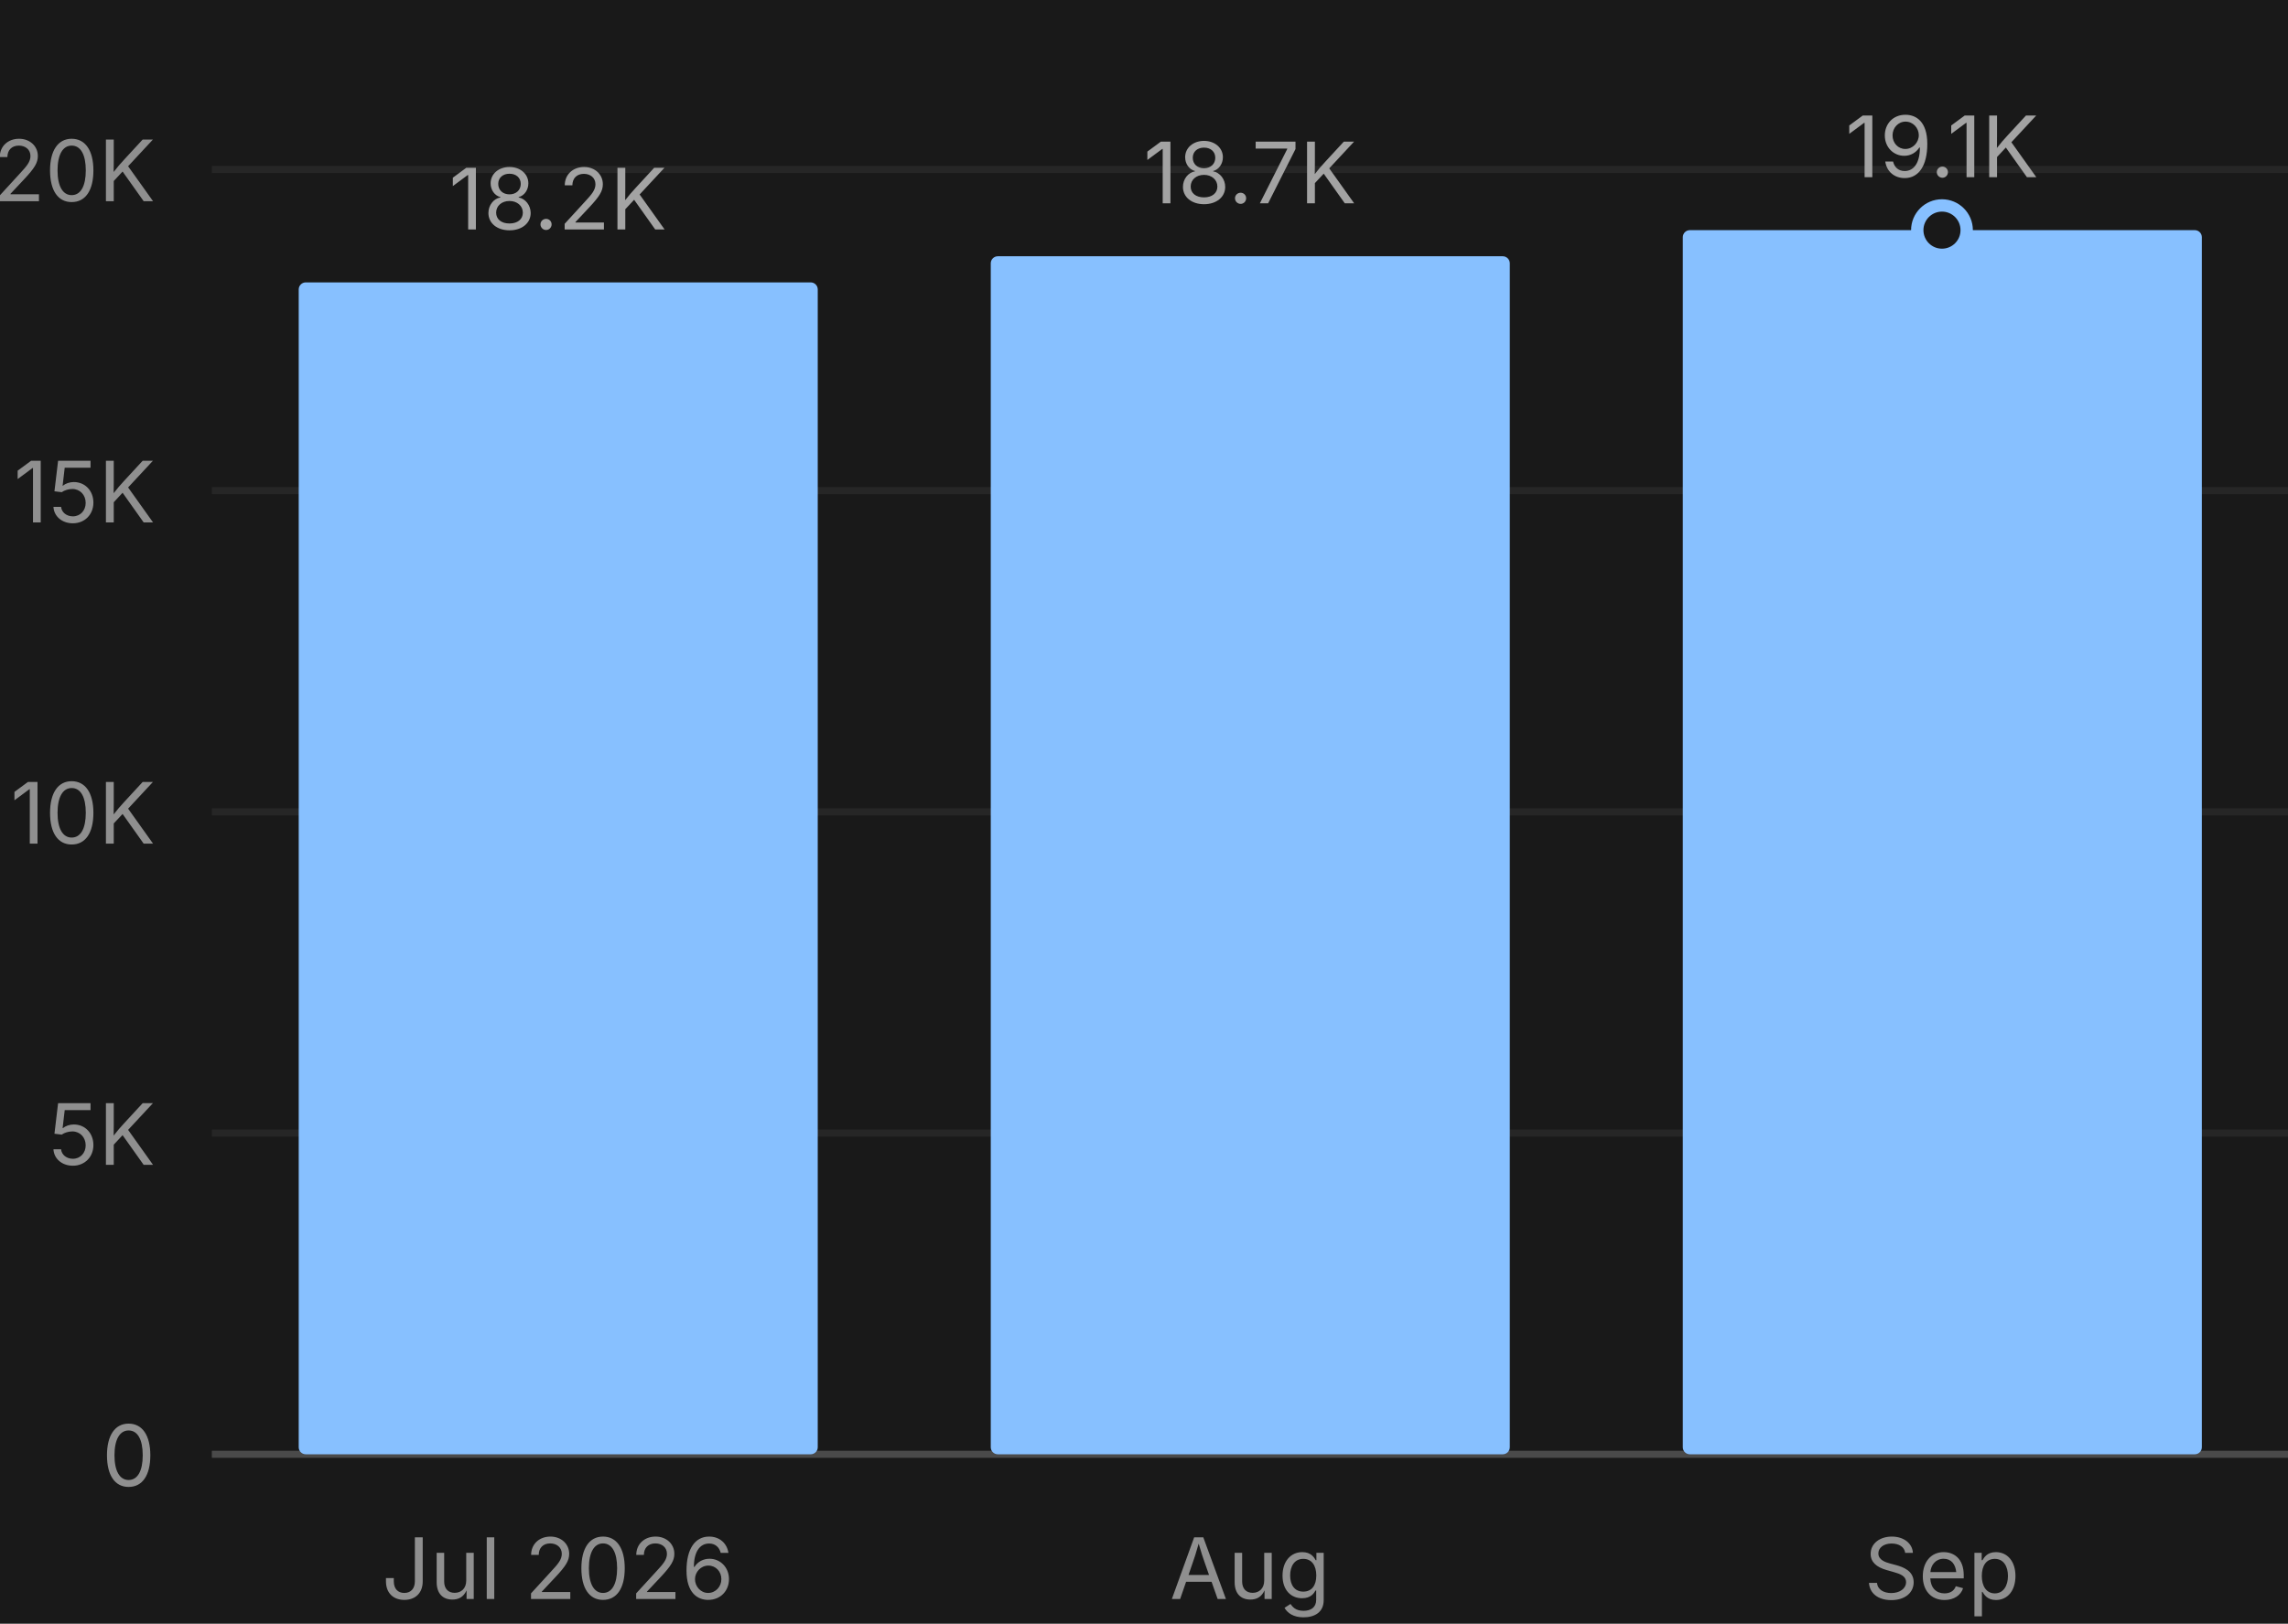
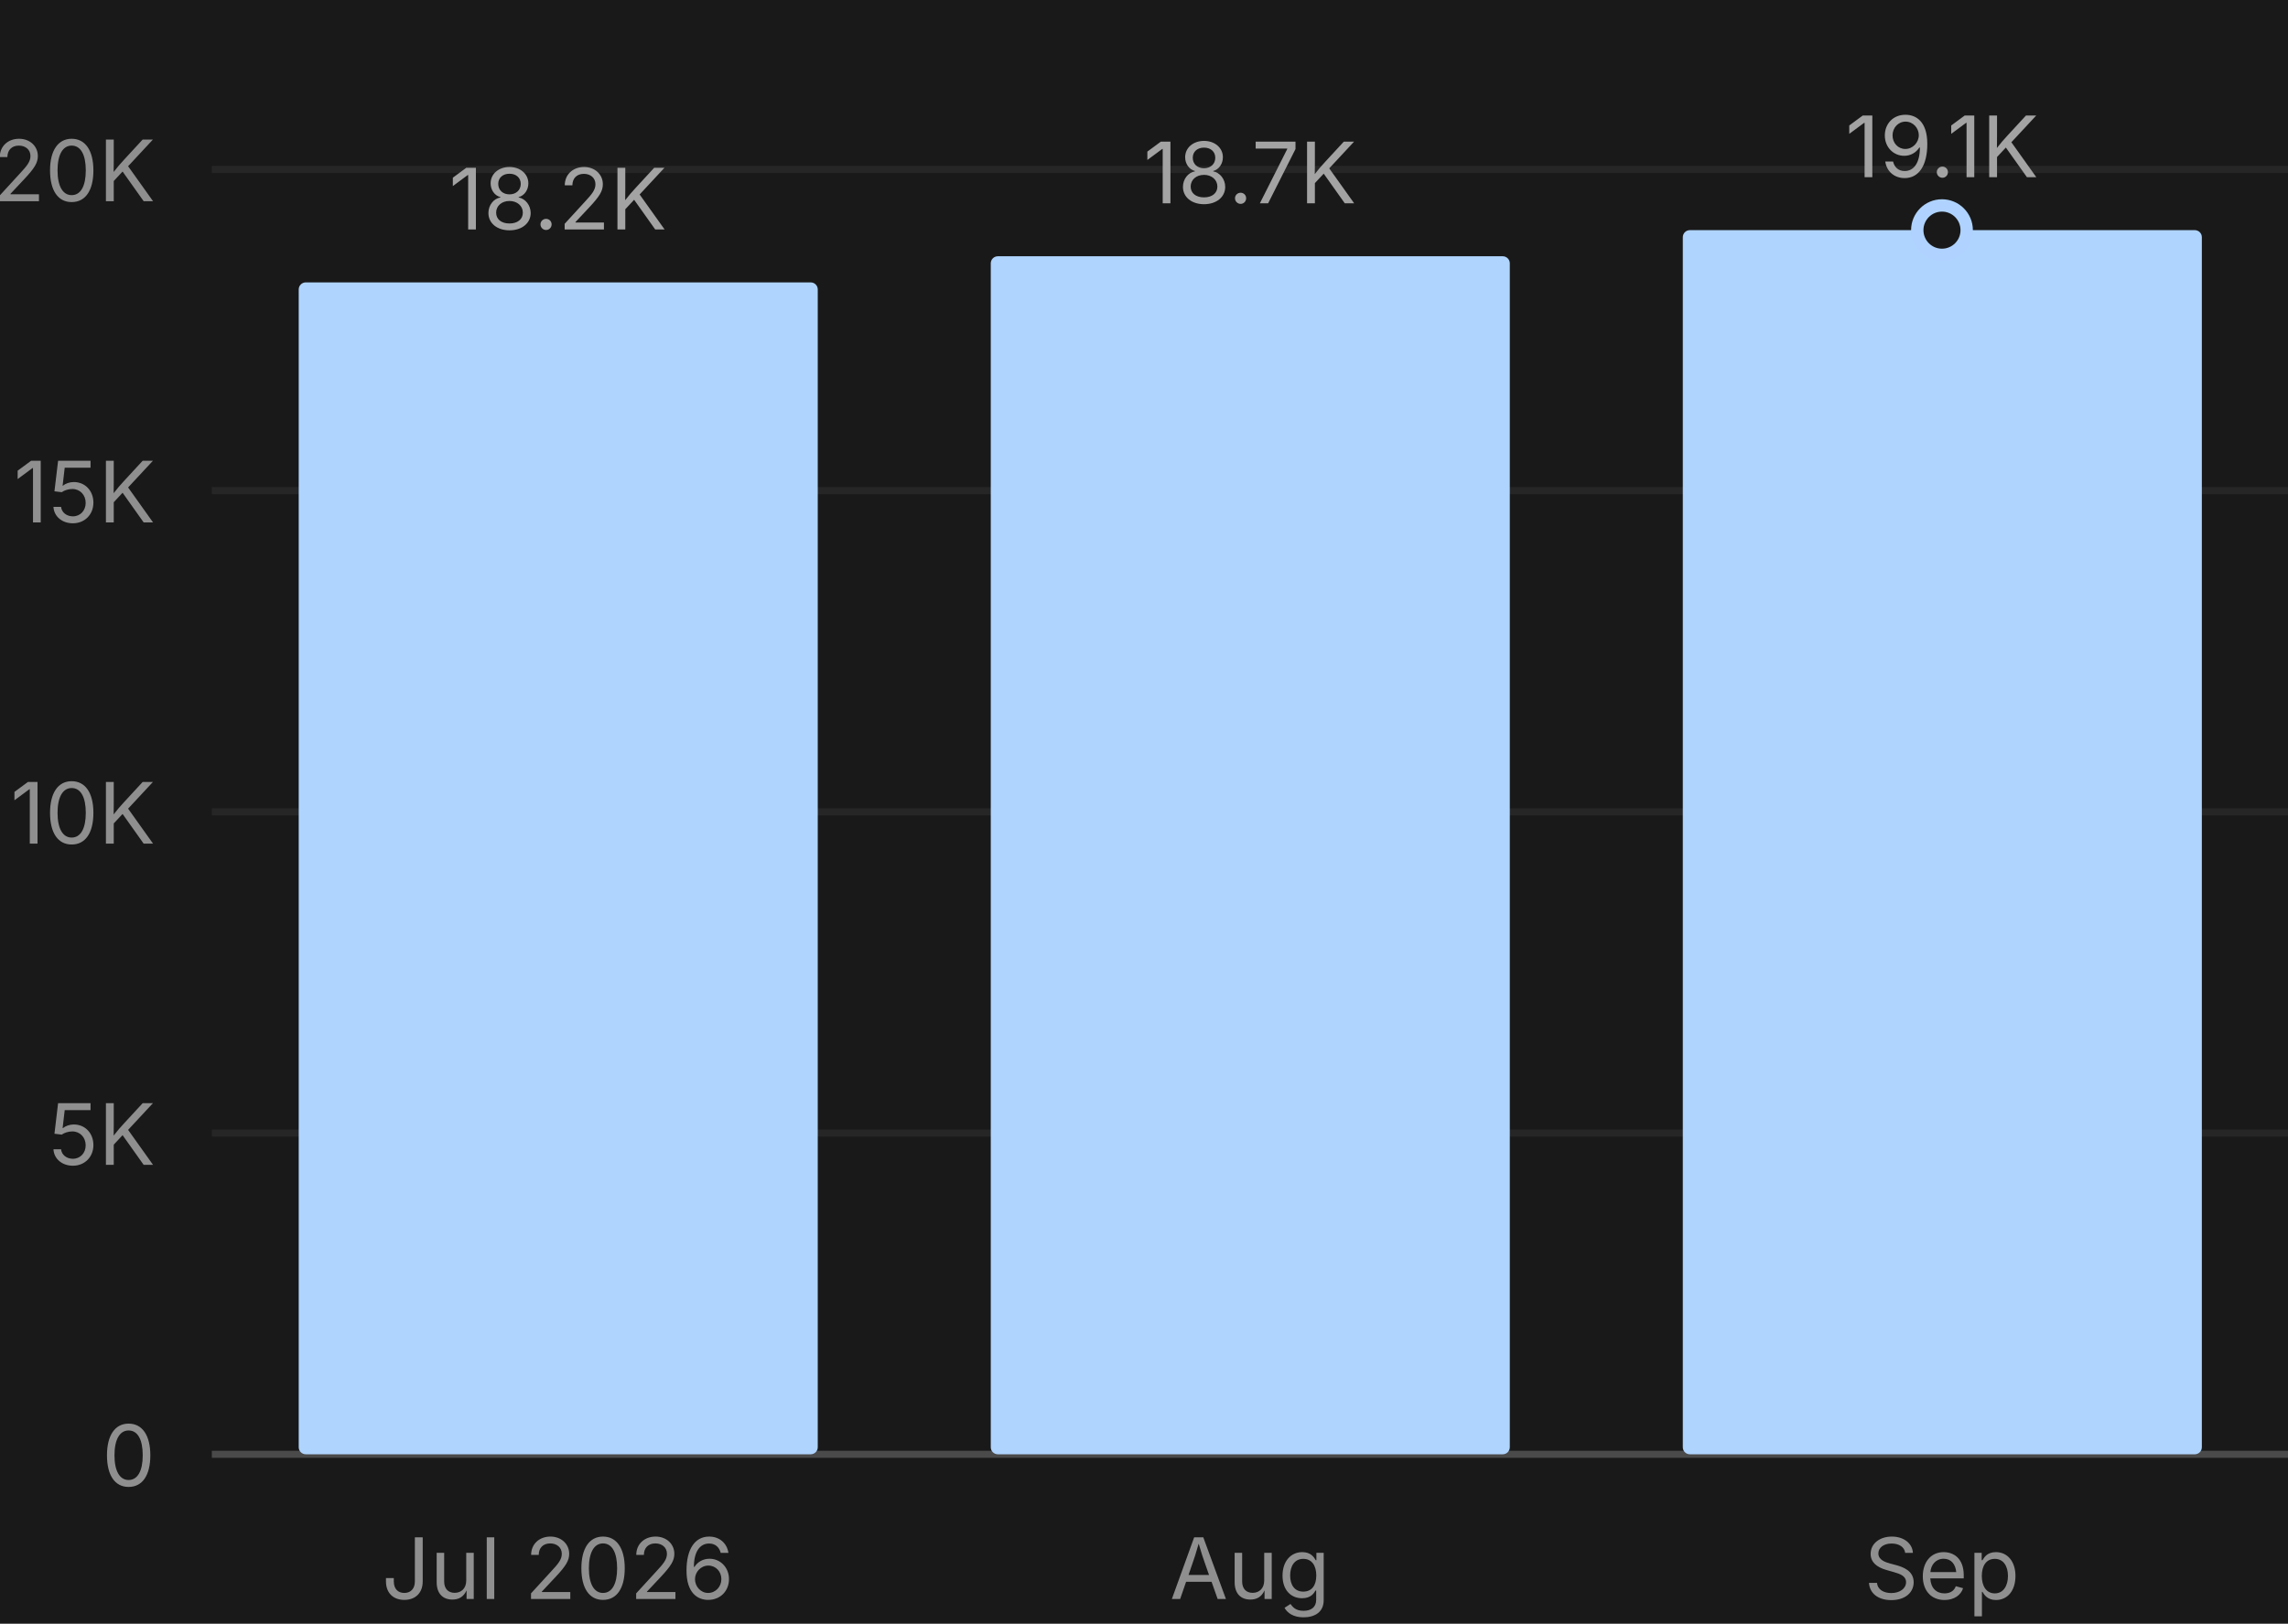
<svg xmlns="http://www.w3.org/2000/svg" font-family="IBM Plex Sans, system-ui, -apple-system, &quot;Segoe UI&quot;, sans-serif" width="324" height="230" viewBox="0 0 324 230" role="img" aria-label="Active customers at month end, third quarter" data-hm-kind="bar" data-hm-o="v" data-hm-band="30,324,3" data-hm-plot="30,24,324,206">
  <rect width="324" height="230" fill="#191919" />
  <line x1="30" y1="206" x2="324" y2="206" stroke="#4a4a4a" />
  <text x="22" y="210.5" font-size="12" text-anchor="end" fill="#8f8f8f">0</text>
  <line x1="30" y1="160.5" x2="324" y2="160.5" stroke="#262626" />
  <text x="22" y="165" font-size="12" text-anchor="end" fill="#8f8f8f">5K</text>
  <line x1="30" y1="115" x2="324" y2="115" stroke="#262626" />
  <text x="22" y="119.5" font-size="12" text-anchor="end" fill="#8f8f8f">10K</text>
  <line x1="30" y1="69.5" x2="324" y2="69.5" stroke="#262626" />
  <text x="22" y="74" font-size="12" text-anchor="end" fill="#8f8f8f">15K</text>
  <line x1="30" y1="24" x2="324" y2="24" stroke="#262626" />
  <text x="22" y="28.5" font-size="12" text-anchor="end" fill="#8f8f8f">20K</text>
-   <rect x="42.3" y="40" width="73.5" height="166" rx="1" fill="#87c0ff" />
+   <rect x="42.3" y="40" width="73.5" height="166" rx="1" fill="#afd4fe" />
  <text x="79" y="32.5" font-size="12" text-anchor="middle" fill="#a3a3a3">18.2K</text>
-   <rect x="140.3" y="36.3" width="73.5" height="169.7" rx="1" fill="#87c0ff" />
+   <rect x="140.3" y="36.3" width="73.5" height="169.7" rx="1" fill="#afd4fe" />
  <text x="177" y="28.8" font-size="12" text-anchor="middle" fill="#a3a3a3">18.7K</text>
-   <rect x="238.3" y="32.6" width="73.5" height="173.4" rx="1" fill="#87c0ff" />
+   <rect x="238.3" y="32.6" width="73.5" height="173.4" rx="1" fill="#afd4fe" />
  <text x="275" y="25.1" font-size="12" text-anchor="middle" fill="#a3a3a3">19.1K</text>
-   <circle cx="275" cy="32.6" r="3.5" fill="#191919" stroke="#87c0ff" stroke-width="1.75" />
+   <circle cx="275" cy="32.6" r="3.5" fill="#191919" stroke="#afd3fe" stroke-width="1.75" />
  <text x="79" y="226.5" font-size="12" text-anchor="middle" fill="#8f8f8f">Jul 2026</text>
  <text x="177" y="226.5" font-size="12" text-anchor="middle" fill="#8f8f8f">Aug</text>
  <text x="275" y="226.5" font-size="12" text-anchor="middle" fill="#8f8f8f">Sep</text>
</svg>
